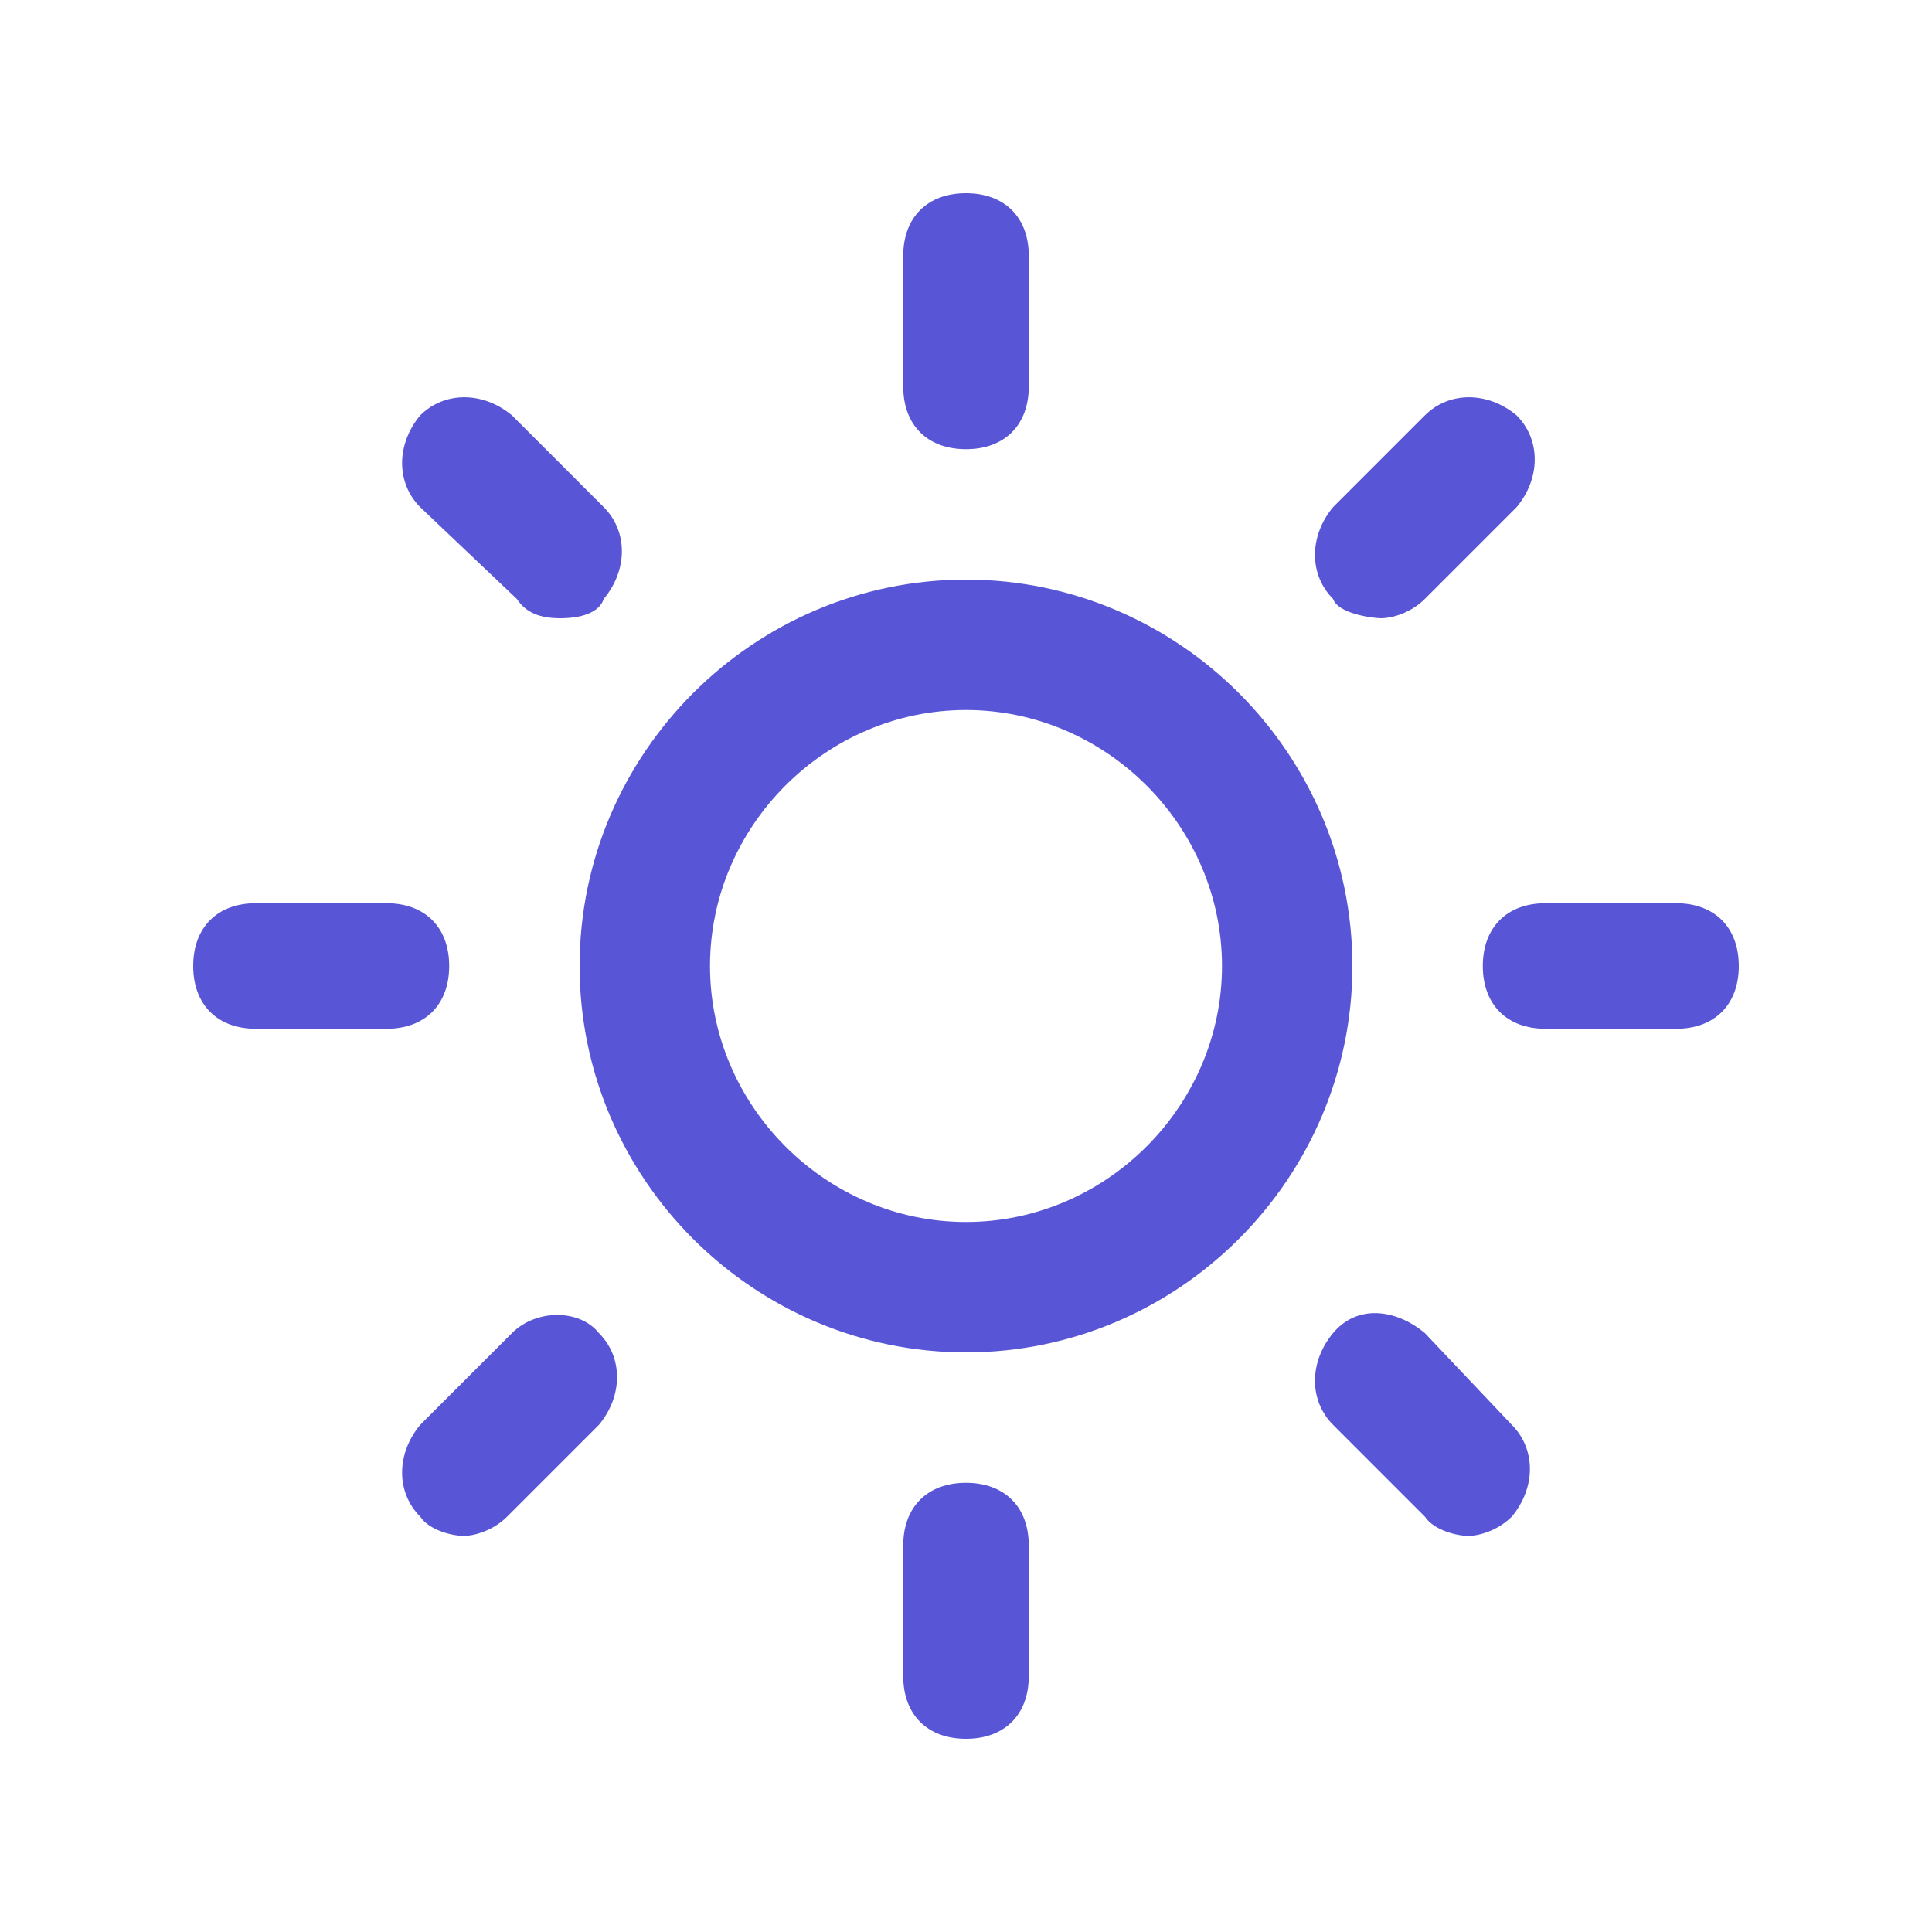
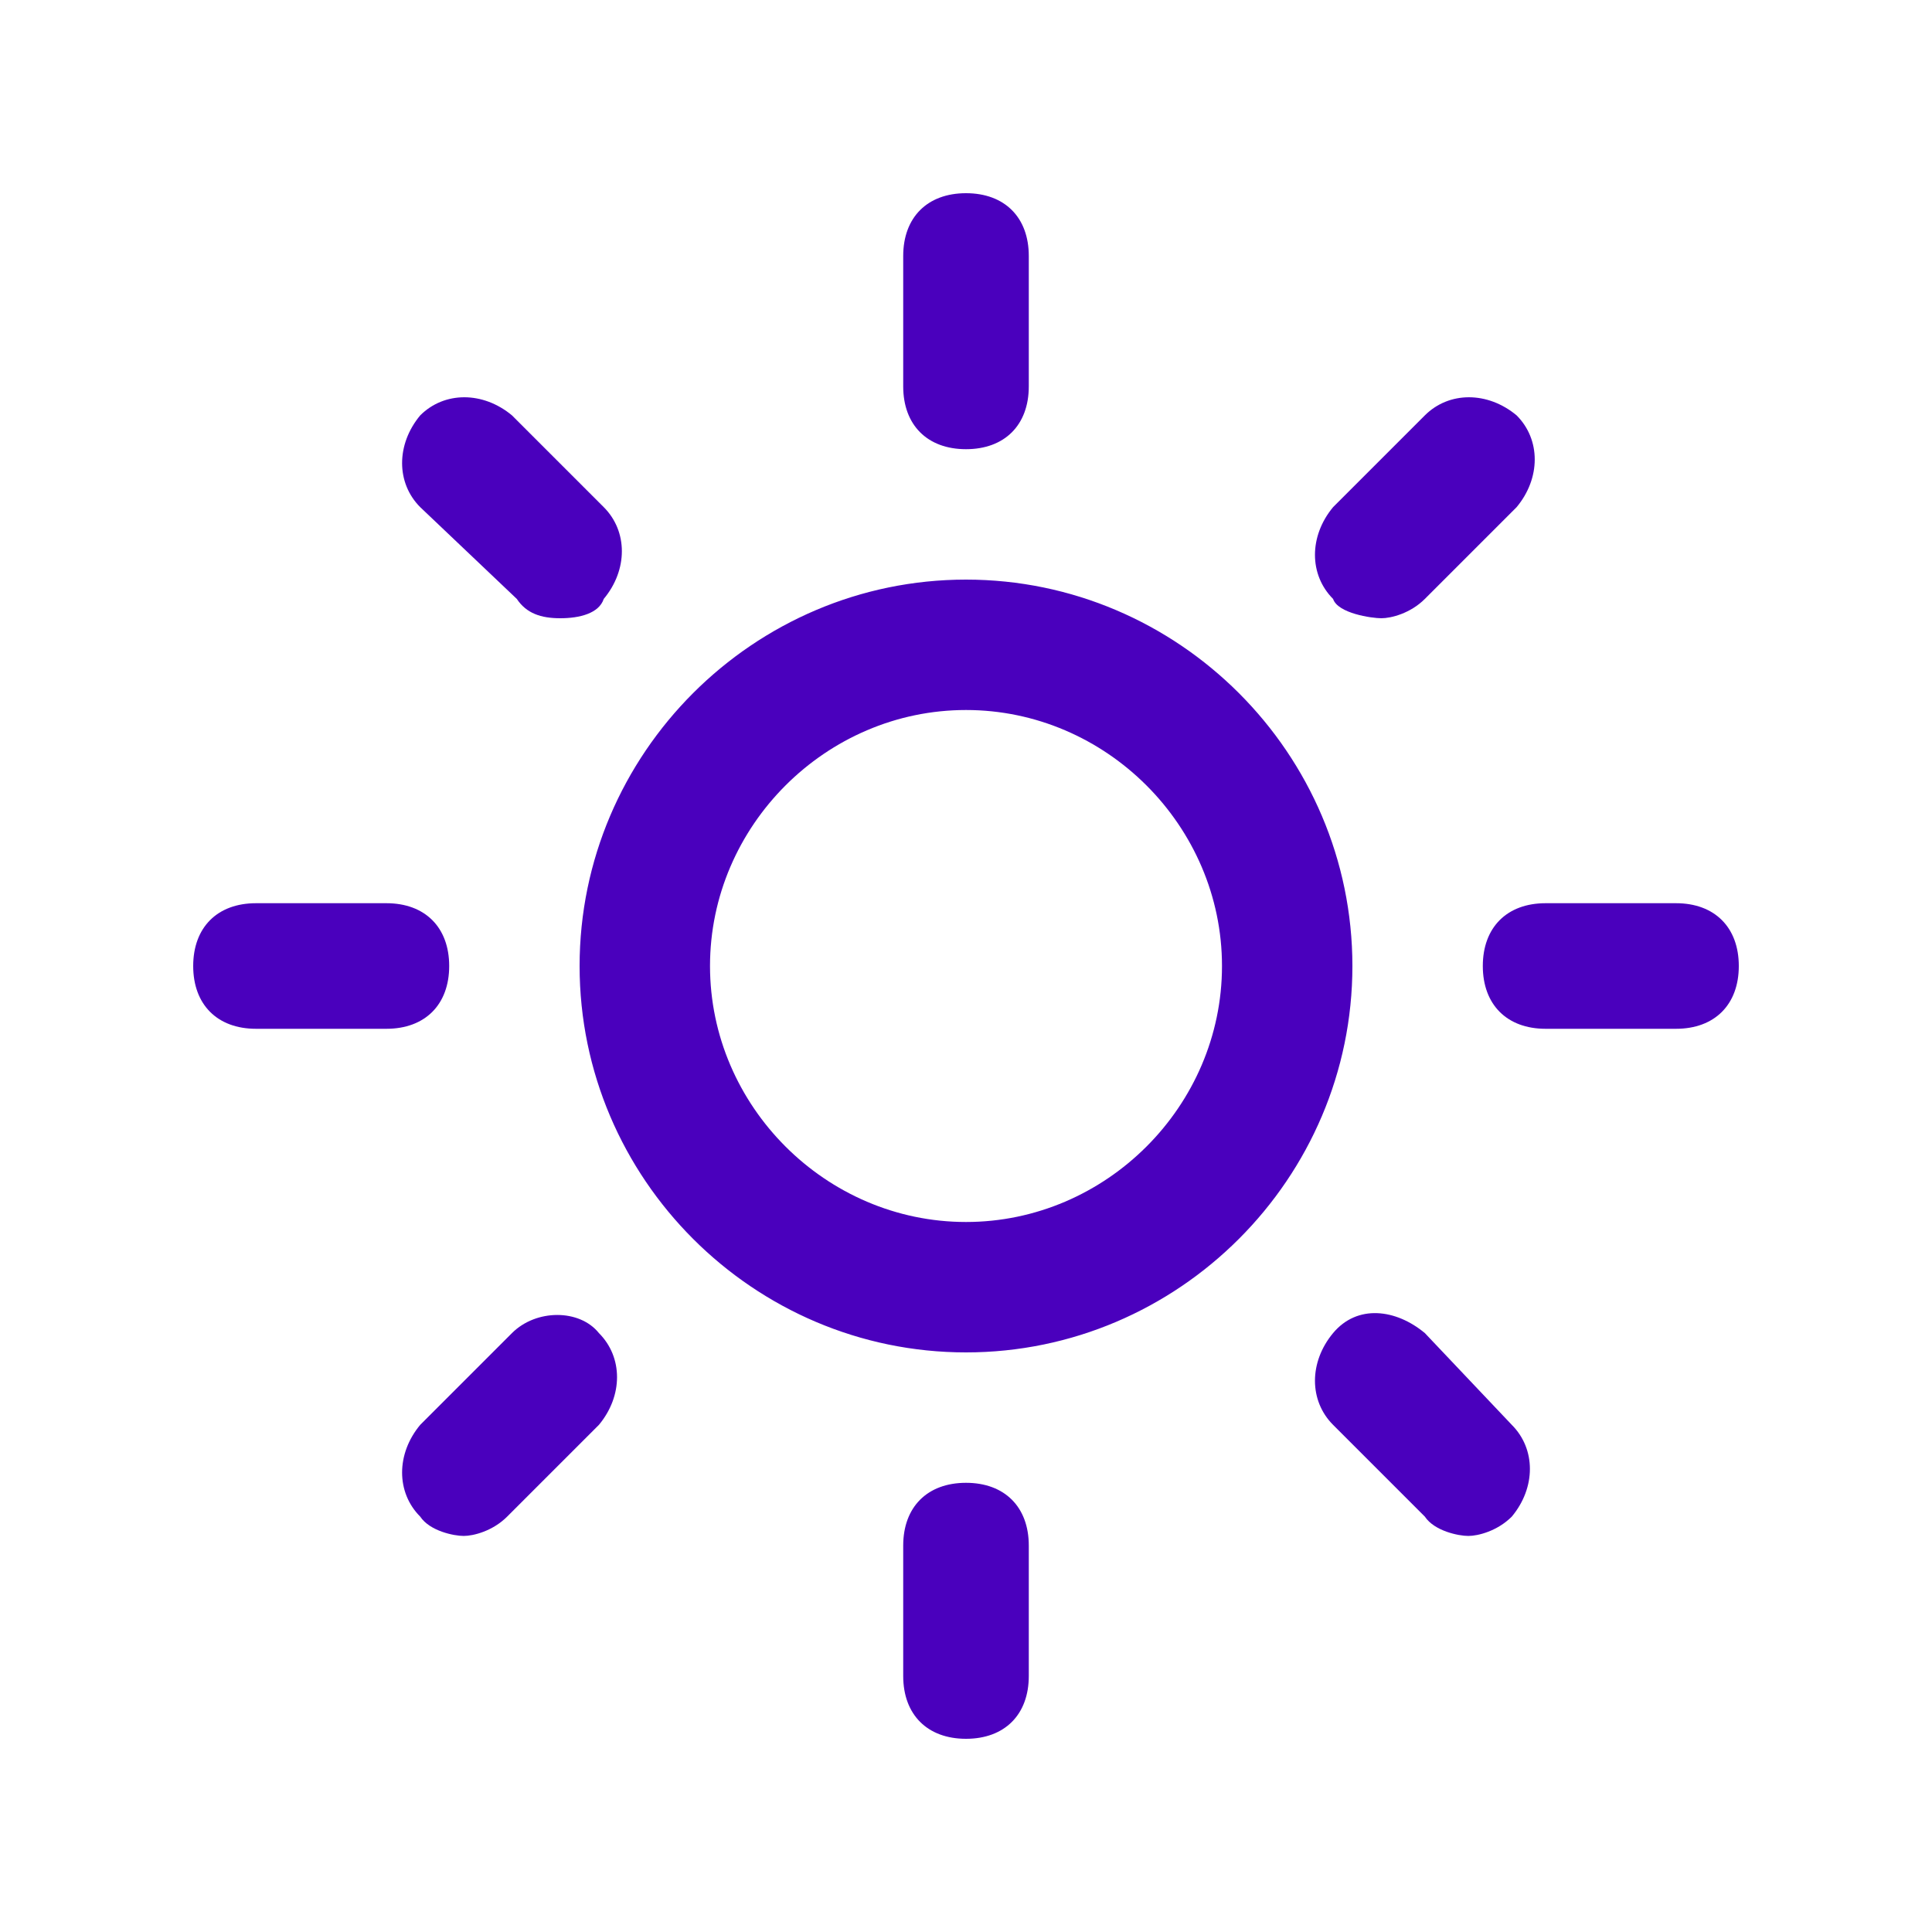
<svg xmlns="http://www.w3.org/2000/svg" version="1.1" id="Layer_1" x="0px" y="0px" viewBox="0 0 40 40" style="enable-background:new 0 0 40 40;" xml:space="preserve">
  <style type="text/css">
- 	.st0{fill-rule:evenodd;clip-rule:evenodd;fill:#5856D6;}
+ 	.st0{fill-rule:evenodd;clip-rule:evenodd;fill:#4A00BD;}
</style>
  <g id="Symbols">
    <g id="ic_sun">
      <g>
-         <path class="st0" d="M20,12c-4.4,0-8,3.6-8,8s3.6,8,8,8s8-3.6,8-8S24.4,12,20,12z M20,25.3c-2.9,0-5.3-2.4-5.3-5.3     s2.4-5.3,5.3-5.3s5.3,2.4,5.3,5.3S22.9,25.3,20,25.3z M18.7,8V5.3C18.7,4.5,19.2,4,20,4s1.3,0.5,1.3,1.3V8c0,0.8-0.5,1.3-1.3,1.3     S18.7,8.8,18.7,8z M21.3,32v2.7c0,0.8-0.5,1.3-1.3,1.3s-1.3-0.5-1.3-1.3V32c0-0.8,0.5-1.3,1.3-1.3S21.3,31.2,21.3,32z M8.7,10.5     c-0.5-0.5-0.5-1.3,0-1.9c0.5-0.5,1.3-0.5,1.9,0l1.9,1.9c0.5,0.5,0.5,1.3,0,1.9c-0.1,0.3-0.5,0.4-0.9,0.4c-0.4,0-0.7-0.1-0.9-0.4     L8.7,10.5z M31.3,29.5c0.5,0.5,0.5,1.3,0,1.9c-0.3,0.3-0.7,0.4-0.9,0.4s-0.7-0.1-0.9-0.4l-1.9-1.9c-0.5-0.5-0.5-1.3,0-1.9     s1.3-0.5,1.9,0L31.3,29.5z M8,21.3H5.3C4.5,21.3,4,20.8,4,20s0.5-1.3,1.3-1.3H8c0.8,0,1.3,0.5,1.3,1.3S8.8,21.3,8,21.3z M36,20     c0,0.8-0.5,1.3-1.3,1.3H32c-0.8,0-1.3-0.5-1.3-1.3s0.5-1.3,1.3-1.3h2.7C35.5,18.7,36,19.2,36,20z M12.4,27.6     c0.5,0.5,0.5,1.3,0,1.9l-1.9,1.9c-0.3,0.3-0.7,0.4-0.9,0.4s-0.7-0.1-0.9-0.4c-0.5-0.5-0.5-1.3,0-1.9l1.9-1.9     C11.1,27.1,12,27.1,12.4,27.6z M27.6,12.4c-0.5-0.5-0.5-1.3,0-1.9l1.9-1.9c0.5-0.5,1.3-0.5,1.9,0c0.5,0.5,0.5,1.3,0,1.9l-1.9,1.9     c-0.3,0.3-0.7,0.4-0.9,0.4S27.7,12.7,27.6,12.4z" />
+         <path class="st0" d="M20,12c-4.4,0-8,3.6-8,8s3.6,8,8,8s8-3.6,8-8S24.4,12,20,12z M20,25.3c-2.9,0-5.3-2.4-5.3-5.3     s2.4-5.3,5.3-5.3s5.3,2.4,5.3,5.3S22.9,25.3,20,25.3z M18.7,8V5.3C18.7,4.5,19.2,4,20,4s1.3,0.5,1.3,1.3V8c0,0.8-0.5,1.3-1.3,1.3     S18.7,8.8,18.7,8z M21.3,32v2.7c0,0.8-0.5,1.3-1.3,1.3s-1.3-0.5-1.3-1.3V32c0-0.8,0.5-1.3,1.3-1.3S21.3,31.2,21.3,32z M8.7,10.5     c-0.5-0.5-0.5-1.3,0-1.9c0.5-0.5,1.3-0.5,1.9,0l1.9,1.9c0.5,0.5,0.5,1.3,0,1.9c-0.1,0.3-0.5,0.4-0.9,0.4s-0.7-0.1-0.9-0.4     L8.7,10.5z M31.3,29.5c0.5,0.5,0.5,1.3,0,1.9c-0.3,0.3-0.7,0.4-0.9,0.4s-0.7-0.1-0.9-0.4l-1.9-1.9c-0.5-0.5-0.5-1.3,0-1.9     s1.3-0.5,1.9,0L31.3,29.5z M8,21.3H5.3C4.5,21.3,4,20.8,4,20s0.5-1.3,1.3-1.3H8c0.8,0,1.3,0.5,1.3,1.3S8.8,21.3,8,21.3z M36,20     c0,0.8-0.5,1.3-1.3,1.3H32c-0.8,0-1.3-0.5-1.3-1.3s0.5-1.3,1.3-1.3h2.7C35.5,18.7,36,19.2,36,20z M12.4,27.6     c0.5,0.5,0.5,1.3,0,1.9l-1.9,1.9c-0.3,0.3-0.7,0.4-0.9,0.4s-0.7-0.1-0.9-0.4c-0.5-0.5-0.5-1.3,0-1.9l1.9-1.9     C11.1,27.1,12,27.1,12.4,27.6z M27.6,12.4c-0.5-0.5-0.5-1.3,0-1.9l1.9-1.9c0.5-0.5,1.3-0.5,1.9,0c0.5,0.5,0.5,1.3,0,1.9l-1.9,1.9     c-0.3,0.3-0.7,0.4-0.9,0.4S27.7,12.7,27.6,12.4z" />
      </g>
    </g>
  </g>
</svg>
